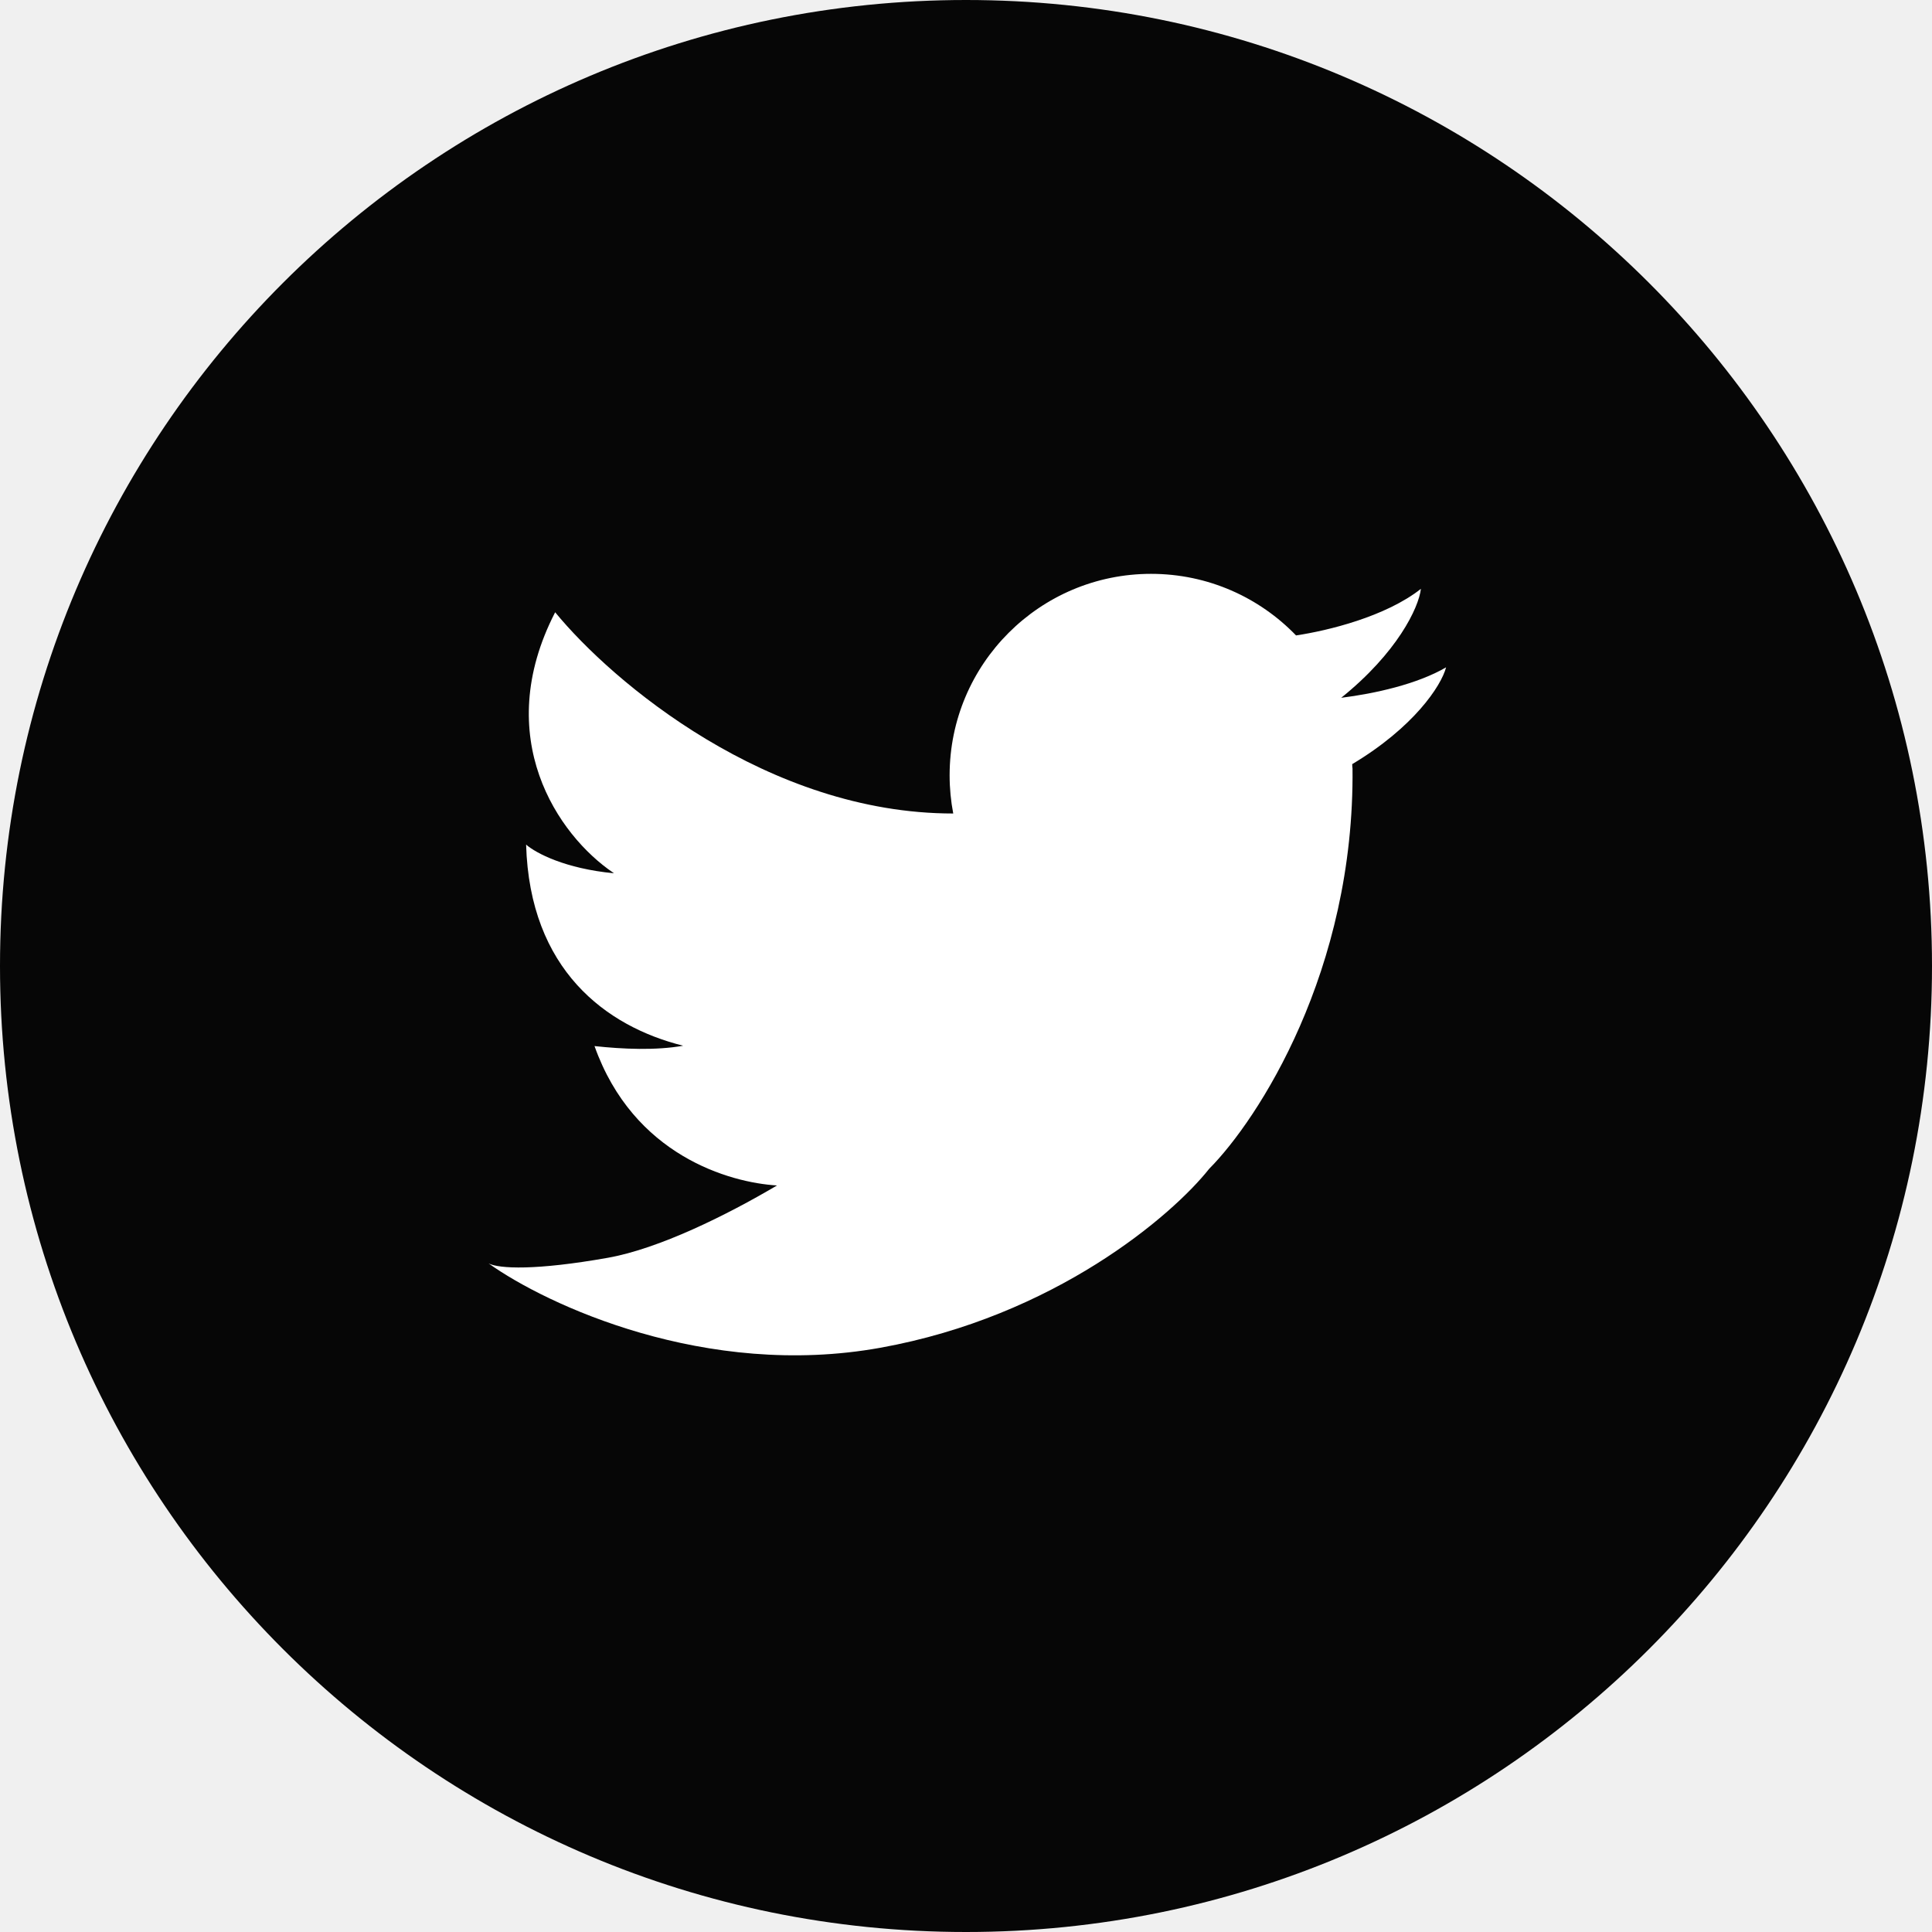
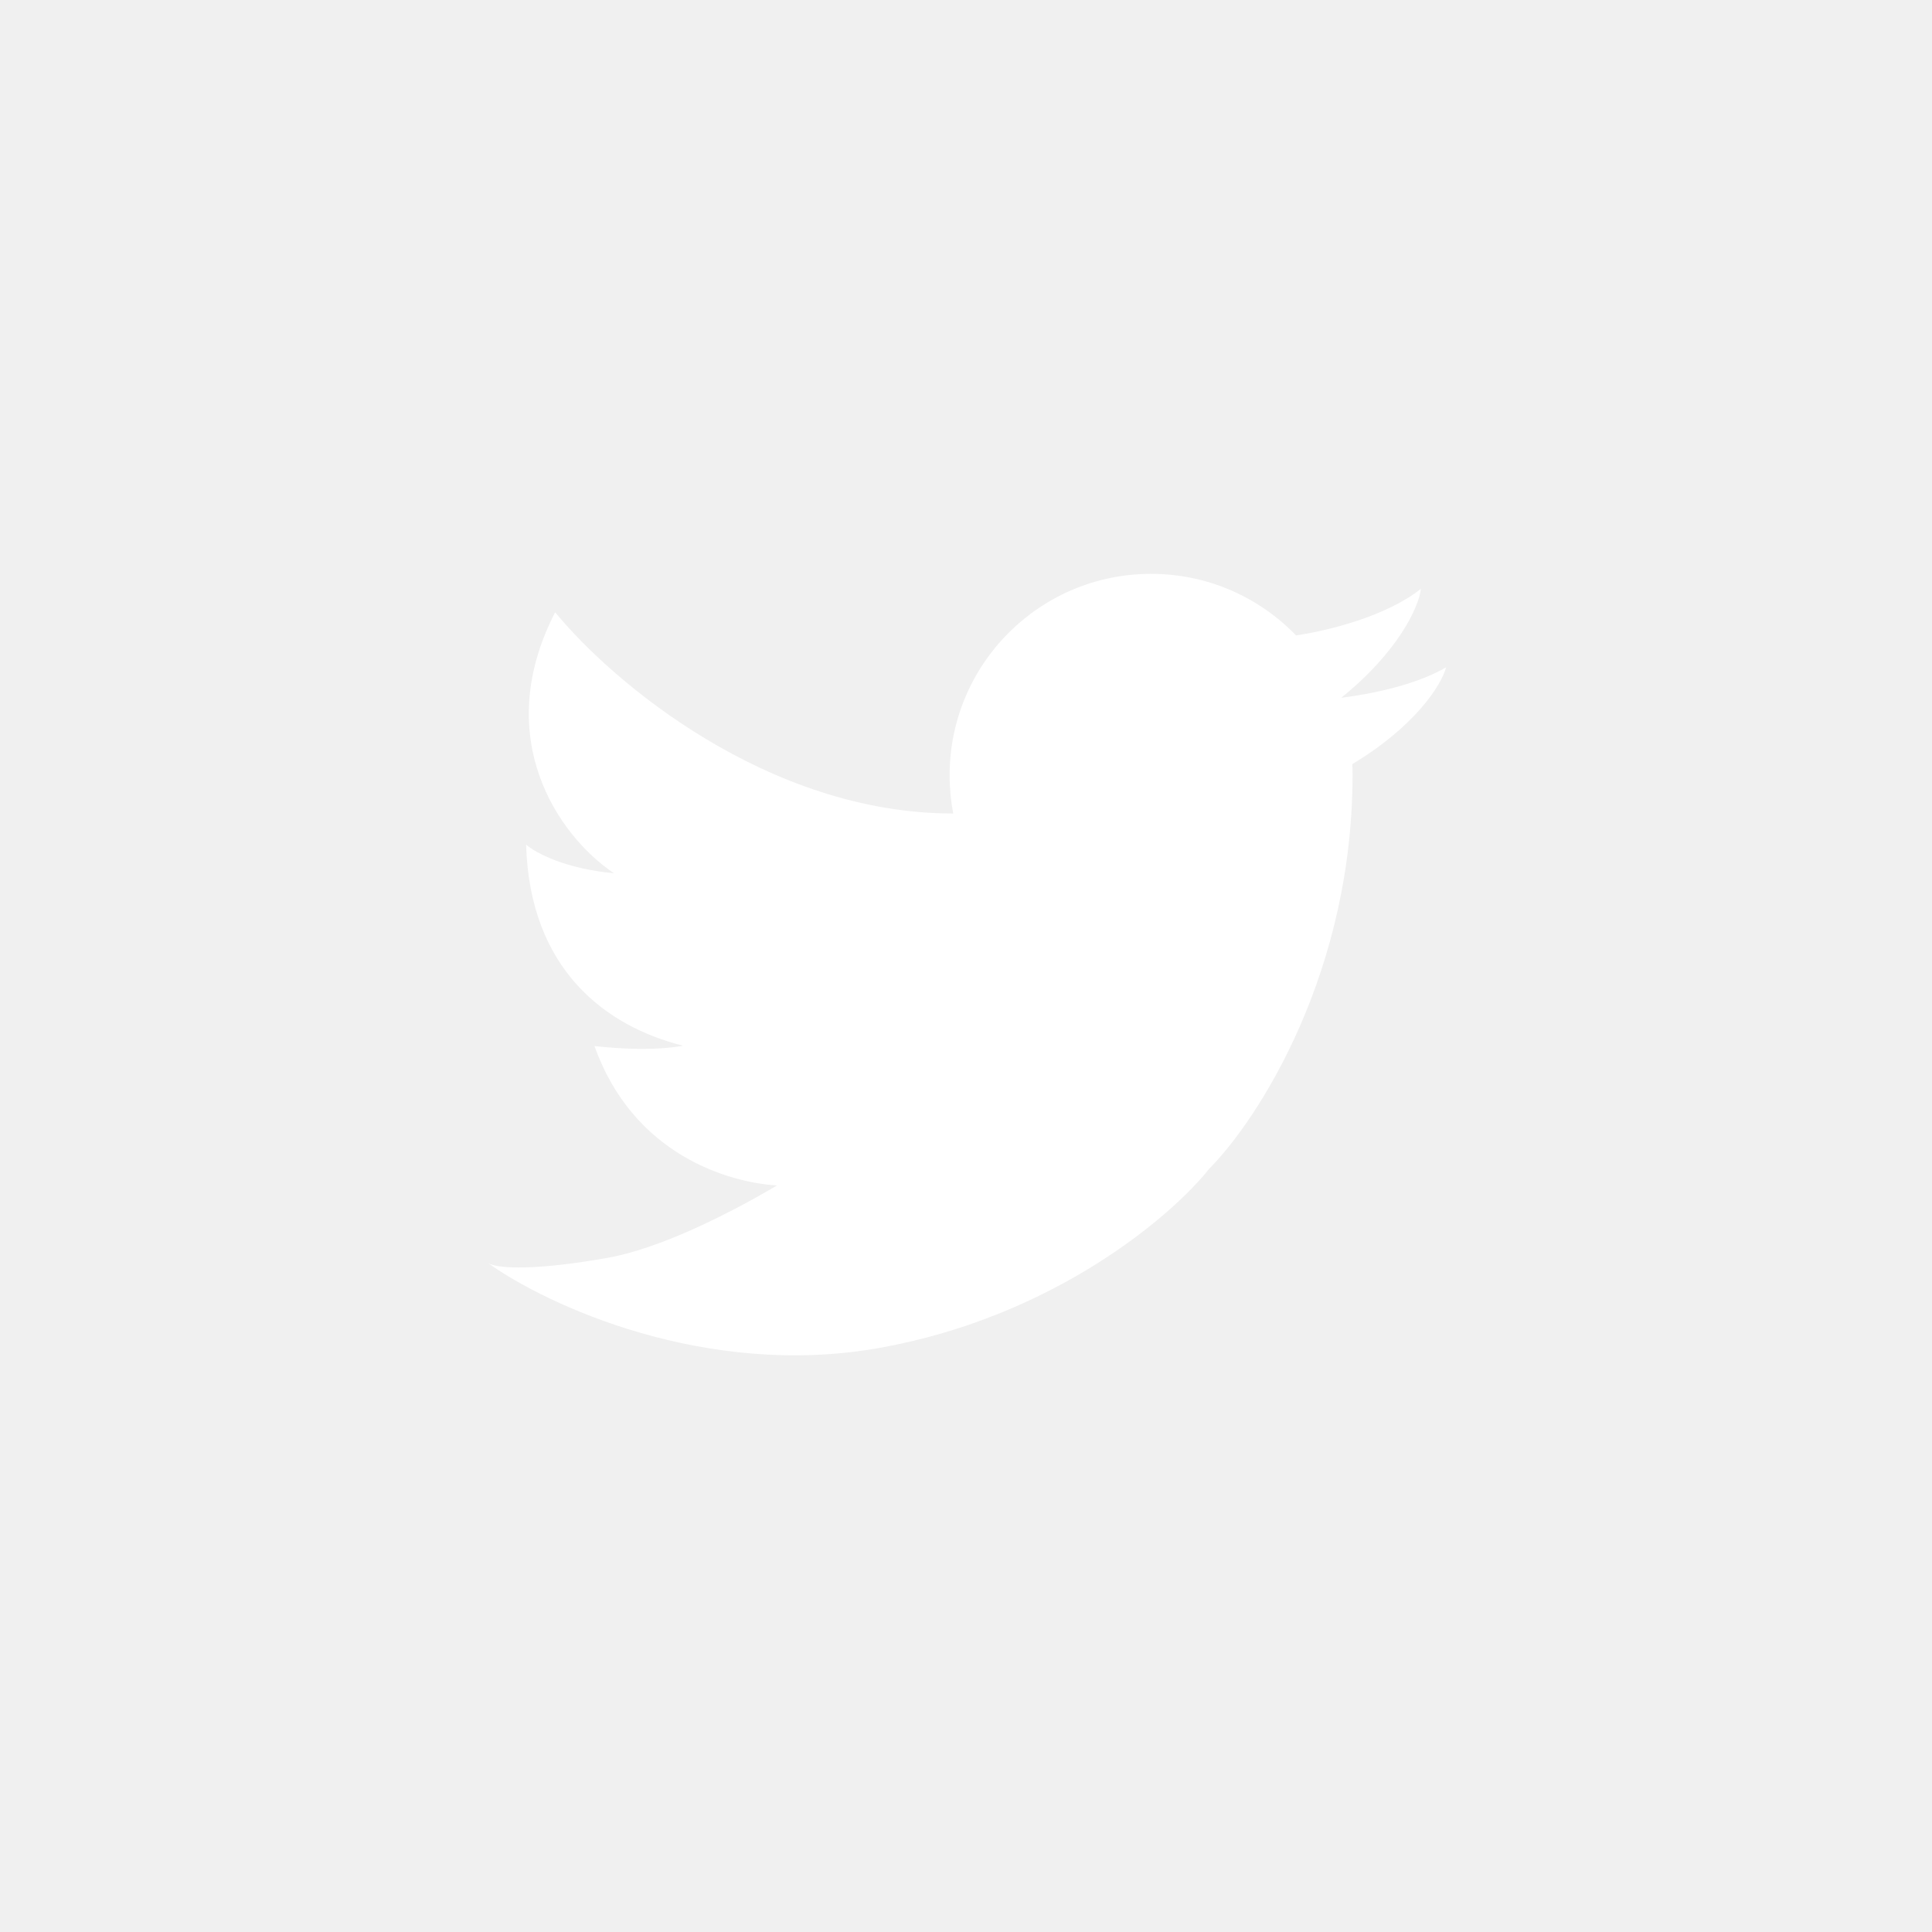
<svg xmlns="http://www.w3.org/2000/svg" width="664" height="664" viewBox="0 0 664 664" fill="none">
-   <circle cx="332" cy="332" r="332" fill="#060606" />
  <path fill-rule="evenodd" clip-rule="evenodd" d="M464.792 263.887C464.777 263.465 464.758 263.043 464.735 262.623C485.84 250 495.325 235.756 497 229.352C487.125 235.125 472.486 238.385 460.95 239.821C480.138 224.39 487.573 208.953 488.347 202.375C476.229 211.93 456.346 216.759 445.432 218.388C432.84 205.339 415.17 197.223 395.605 197.223C357.368 197.223 326.371 228.22 326.371 266.457C326.371 270.947 326.798 275.337 327.614 279.588C263.916 279.62 210.48 234.444 190.801 210.425C168.646 253.447 191.766 287.066 210.766 299.947L210.977 300.128C194.28 298.529 184.272 293.259 180.817 290.287C182.053 333.244 208.203 352.77 234.787 359.398C225.388 361.077 214.027 360.575 204.325 359.521C217.693 397.138 250.77 406.442 267.046 407.427C249.654 417.693 226.458 429.176 208.833 432.297C184.102 436.677 171.586 436.054 167.937 434.23C187.794 448.398 242.516 474.031 302.541 463.211C362.565 452.391 402.904 417.699 415.57 401.706C432.315 384.853 465.612 333.695 464.839 263.881L464.792 263.887Z" fill="white" />
</svg>
